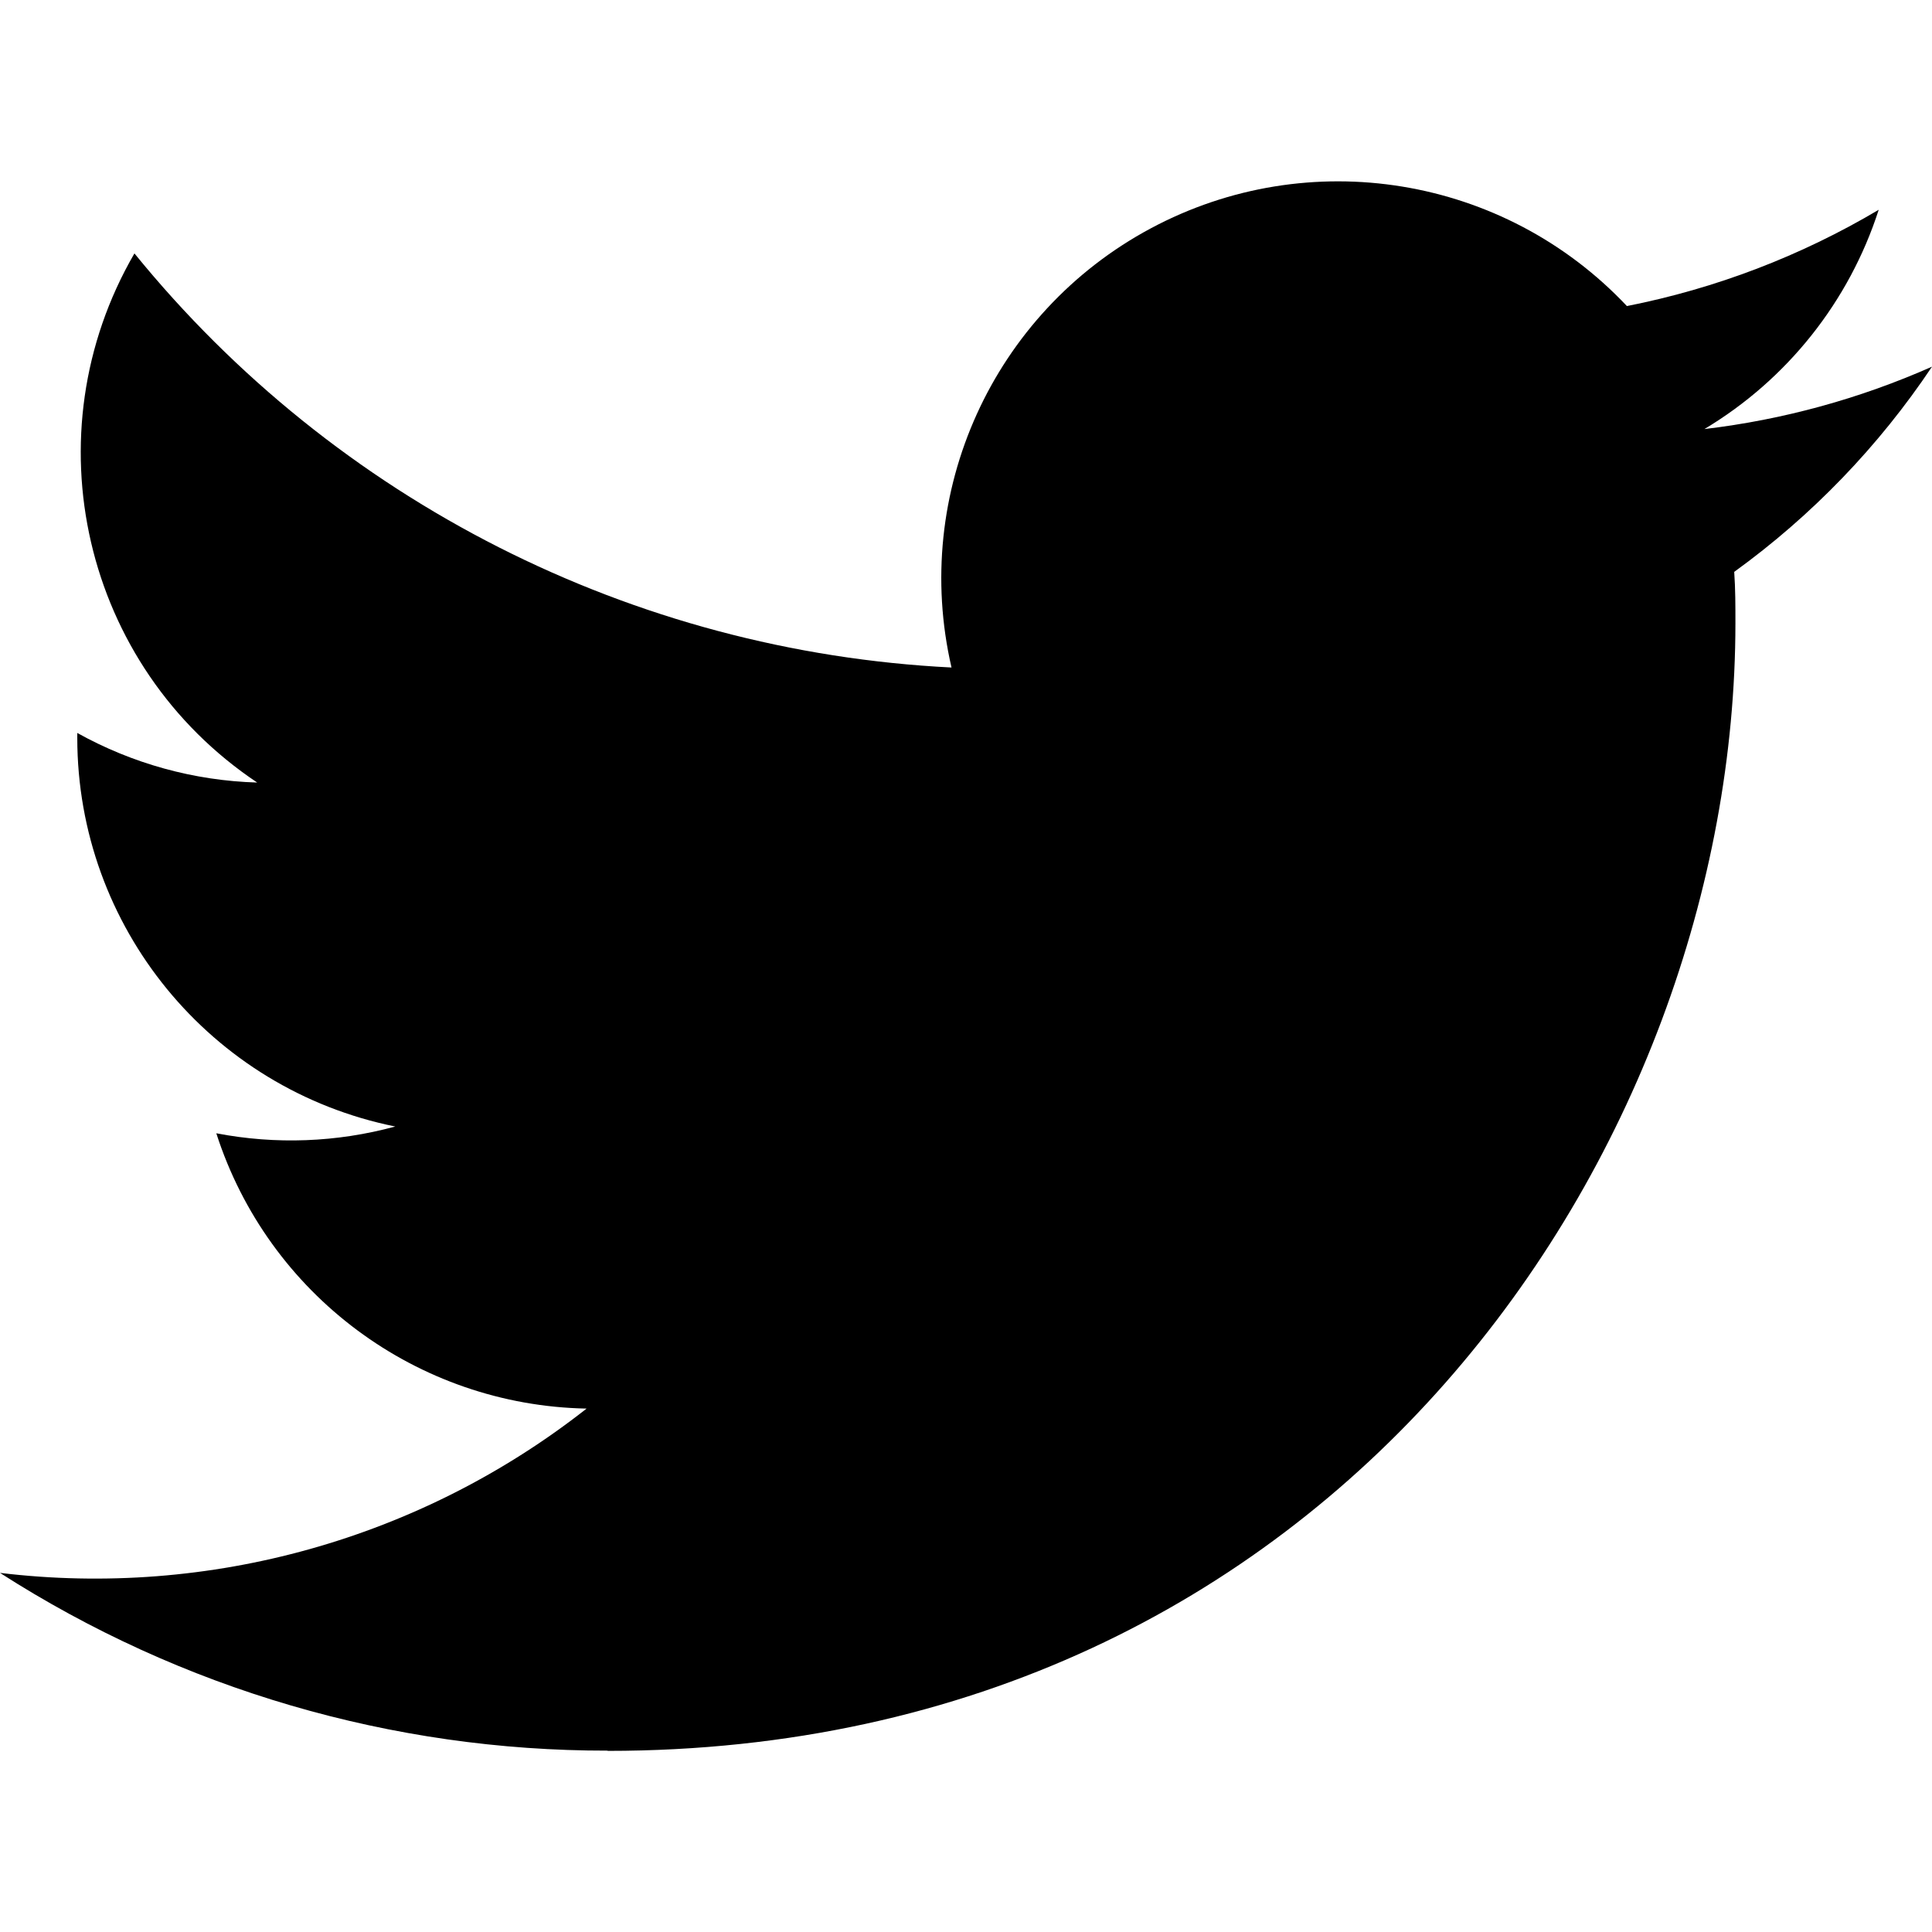
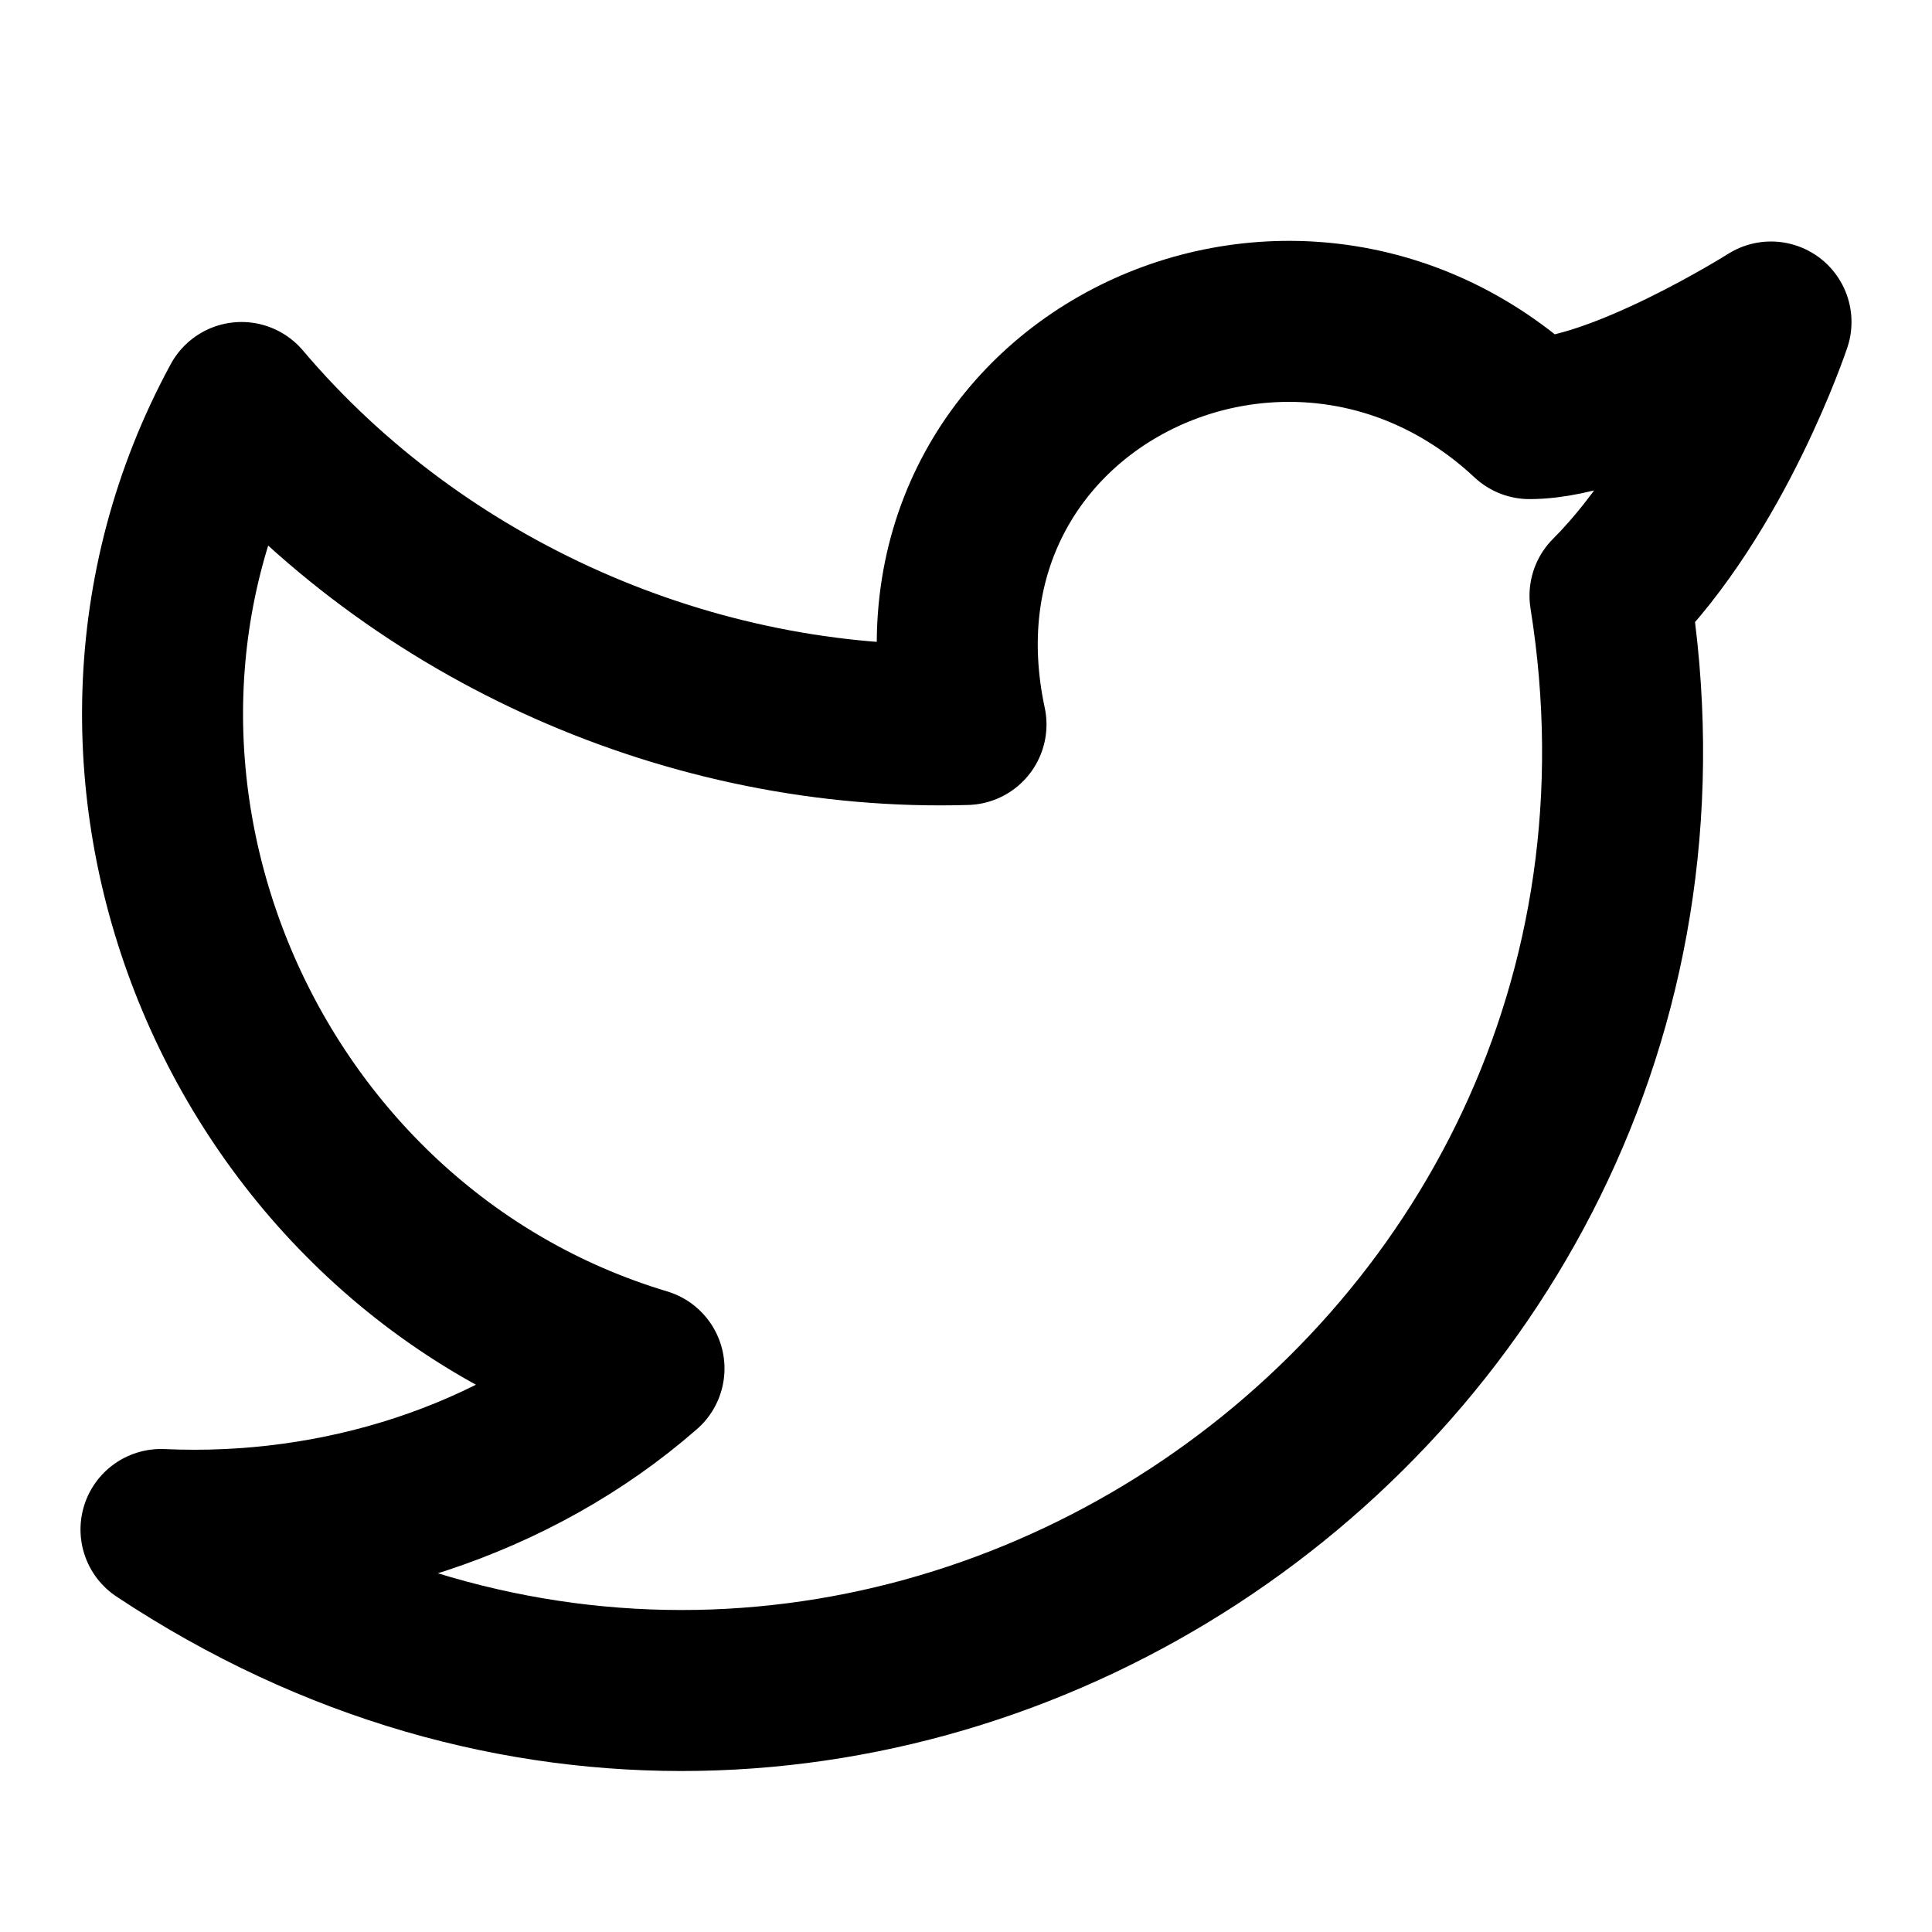
- <svg xmlns="http://www.w3.org/2000/svg" role="img" viewBox="0 0 24 24">
-   <path d="M21.543 7.104c.015.211.015.423.015.636 0 6.507-4.954 14.01-14.01 14.01v-.003A13.94 13.94 0 0 1 0 19.539a9.88 9.88 0 0 0 7.287-2.041 4.93 4.93 0 0 1-4.6-3.42 4.916 4.916 0 0 0 2.223-.084A4.926 4.926 0 0 1 .96 9.167v-.062a4.887 4.887 0 0 0 2.235.616A4.928 4.928 0 0 1 1.67 3.148 13.98 13.98 0 0 0 11.82 8.292a4.929 4.929 0 0 1 8.39-4.49 9.868 9.868 0 0 0 3.128-1.196 4.941 4.941 0 0 1-2.165 2.724A9.828 9.828 0 0 0 24 4.555a10.019 10.019 0 0 1-2.457 2.549z" />
+ <svg xmlns="http://www.w3.org/2000/svg" width="24" height="24" viewBox="0 0 24 24" fill="none" stroke="currentColor" stroke-width="2" stroke-linecap="round" stroke-linejoin="round" role="img">
+   <path d="M22 4s-.7 2.1-2 3.4c1.6 10-9.4 17.3-18 11.6 2.2.1 4.4-.6 6-2C3 15.5.5 9.6 3 5c2.2 2.6 5.6 4.1 9 4-.9-4.2 4-6.6 7-3.8 1.1 0 3-1.2 3-1.2z" />
</svg>
